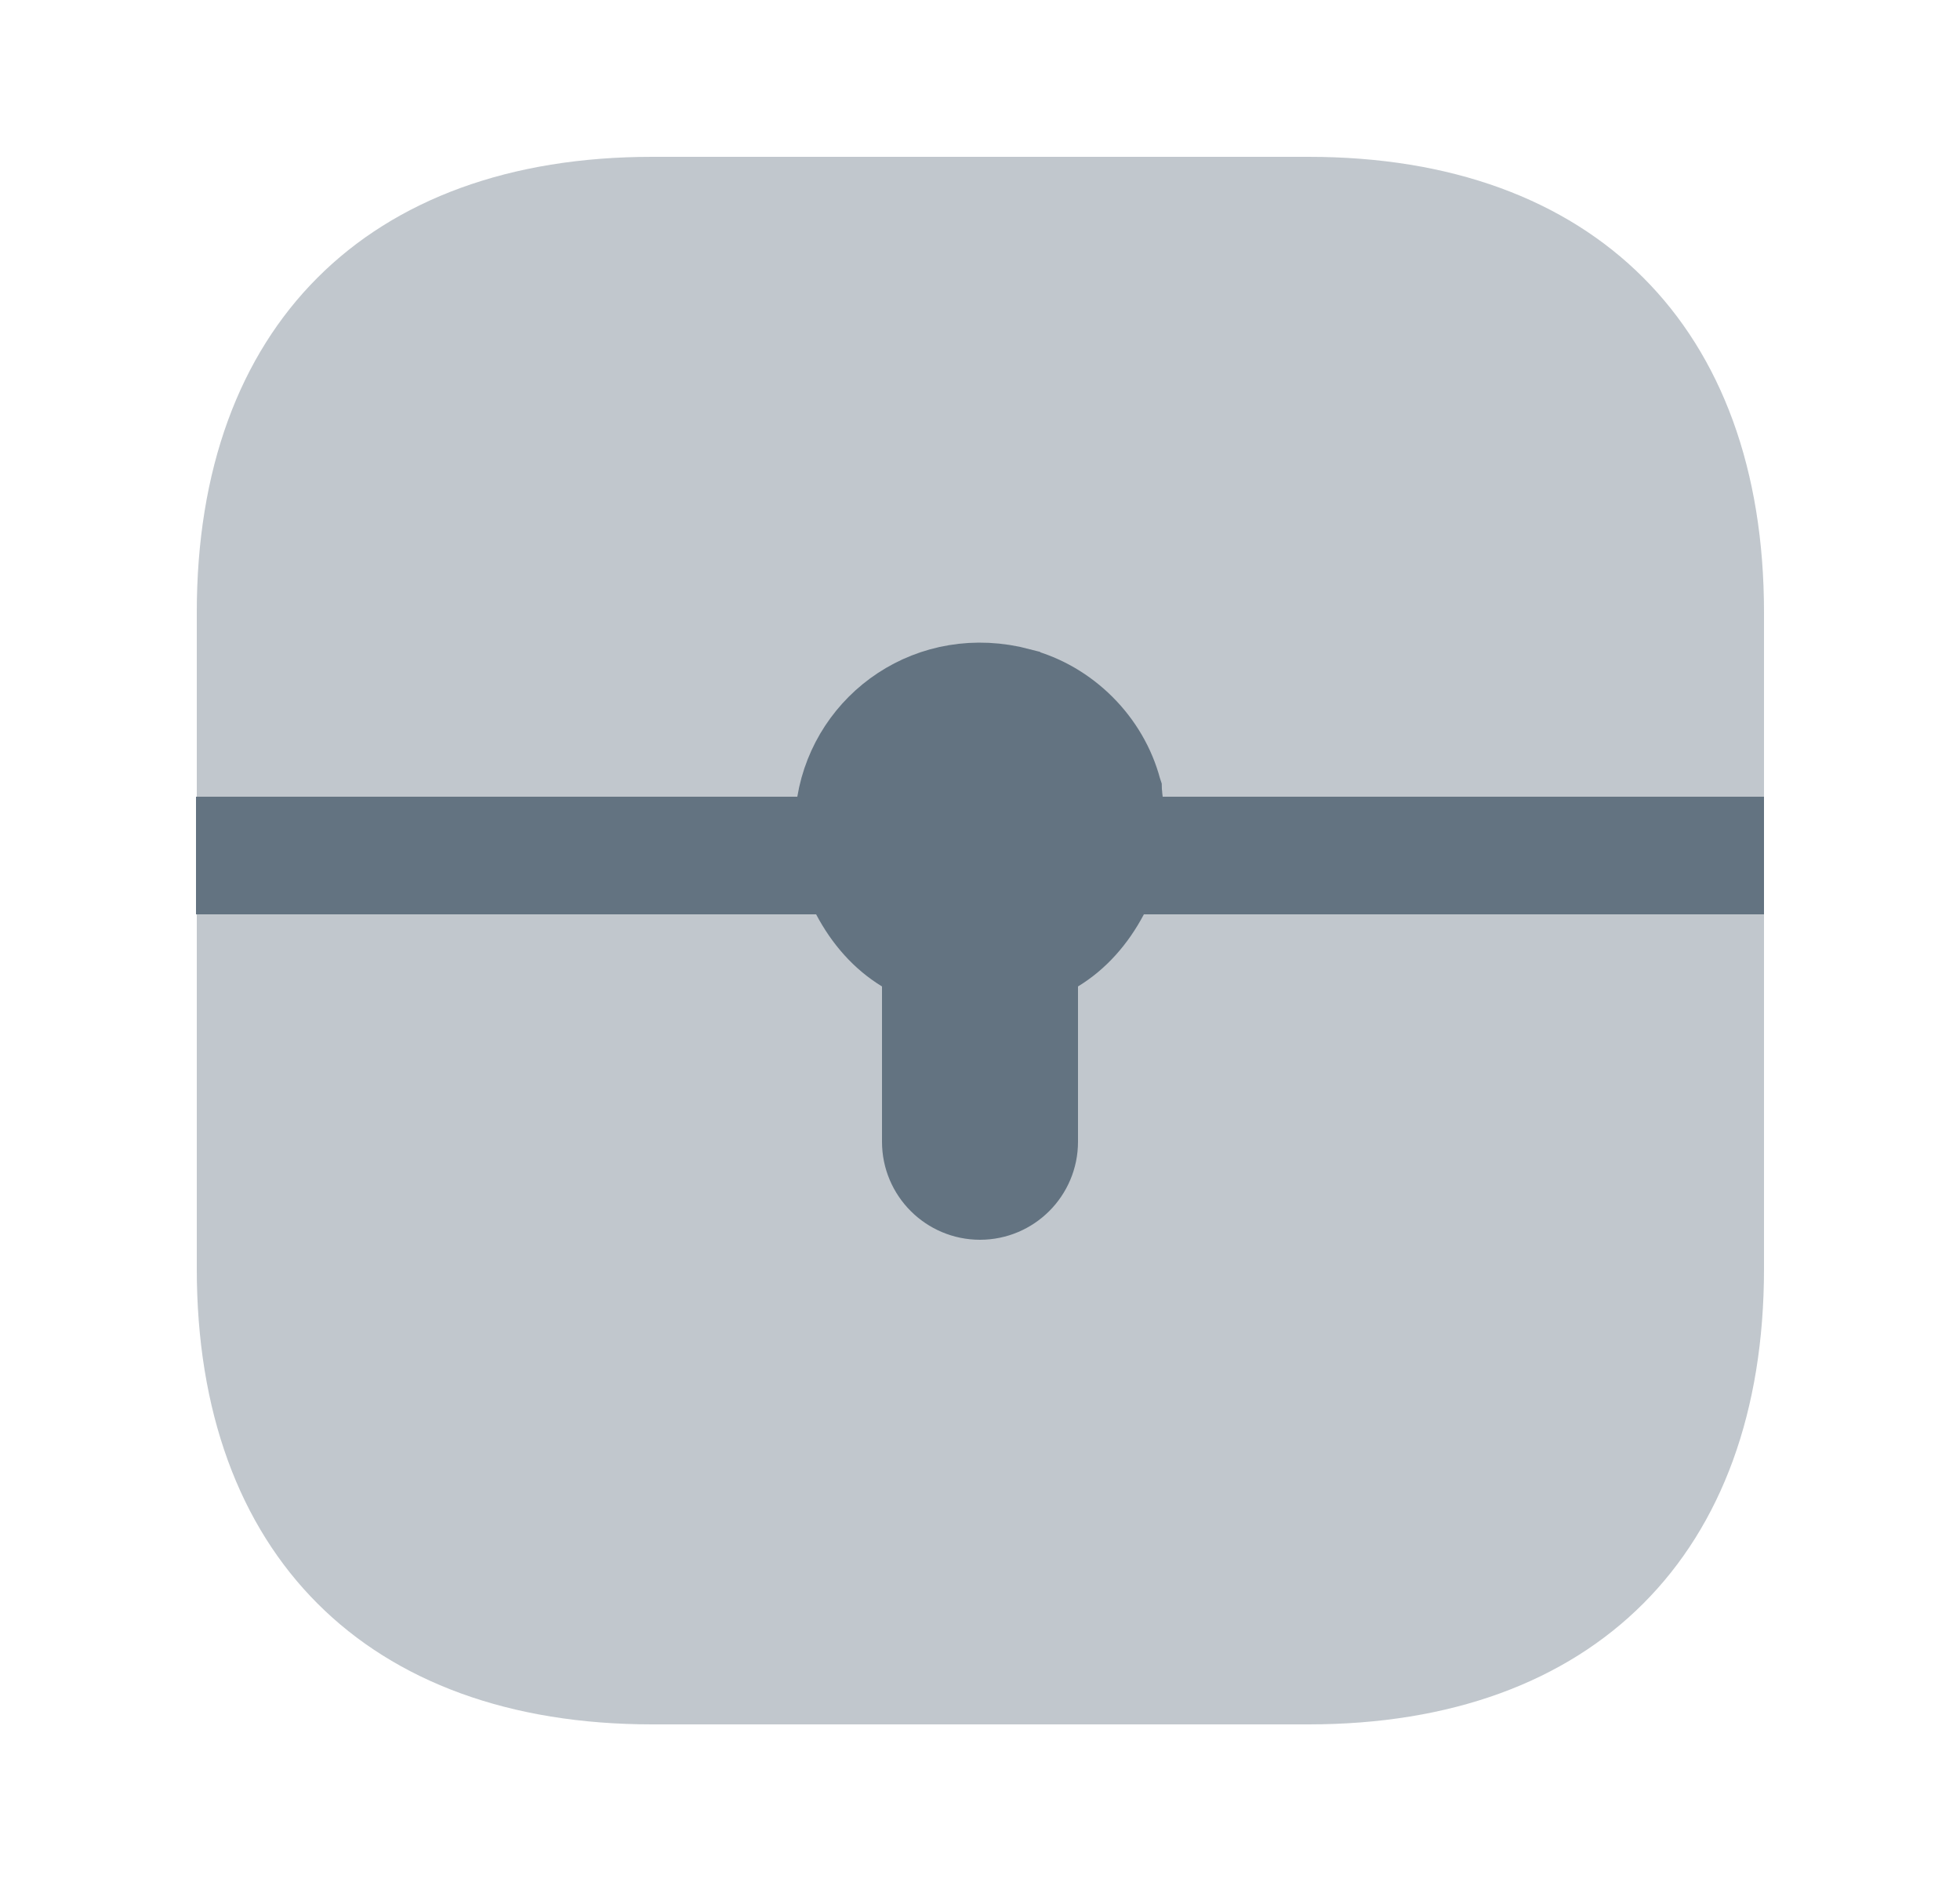
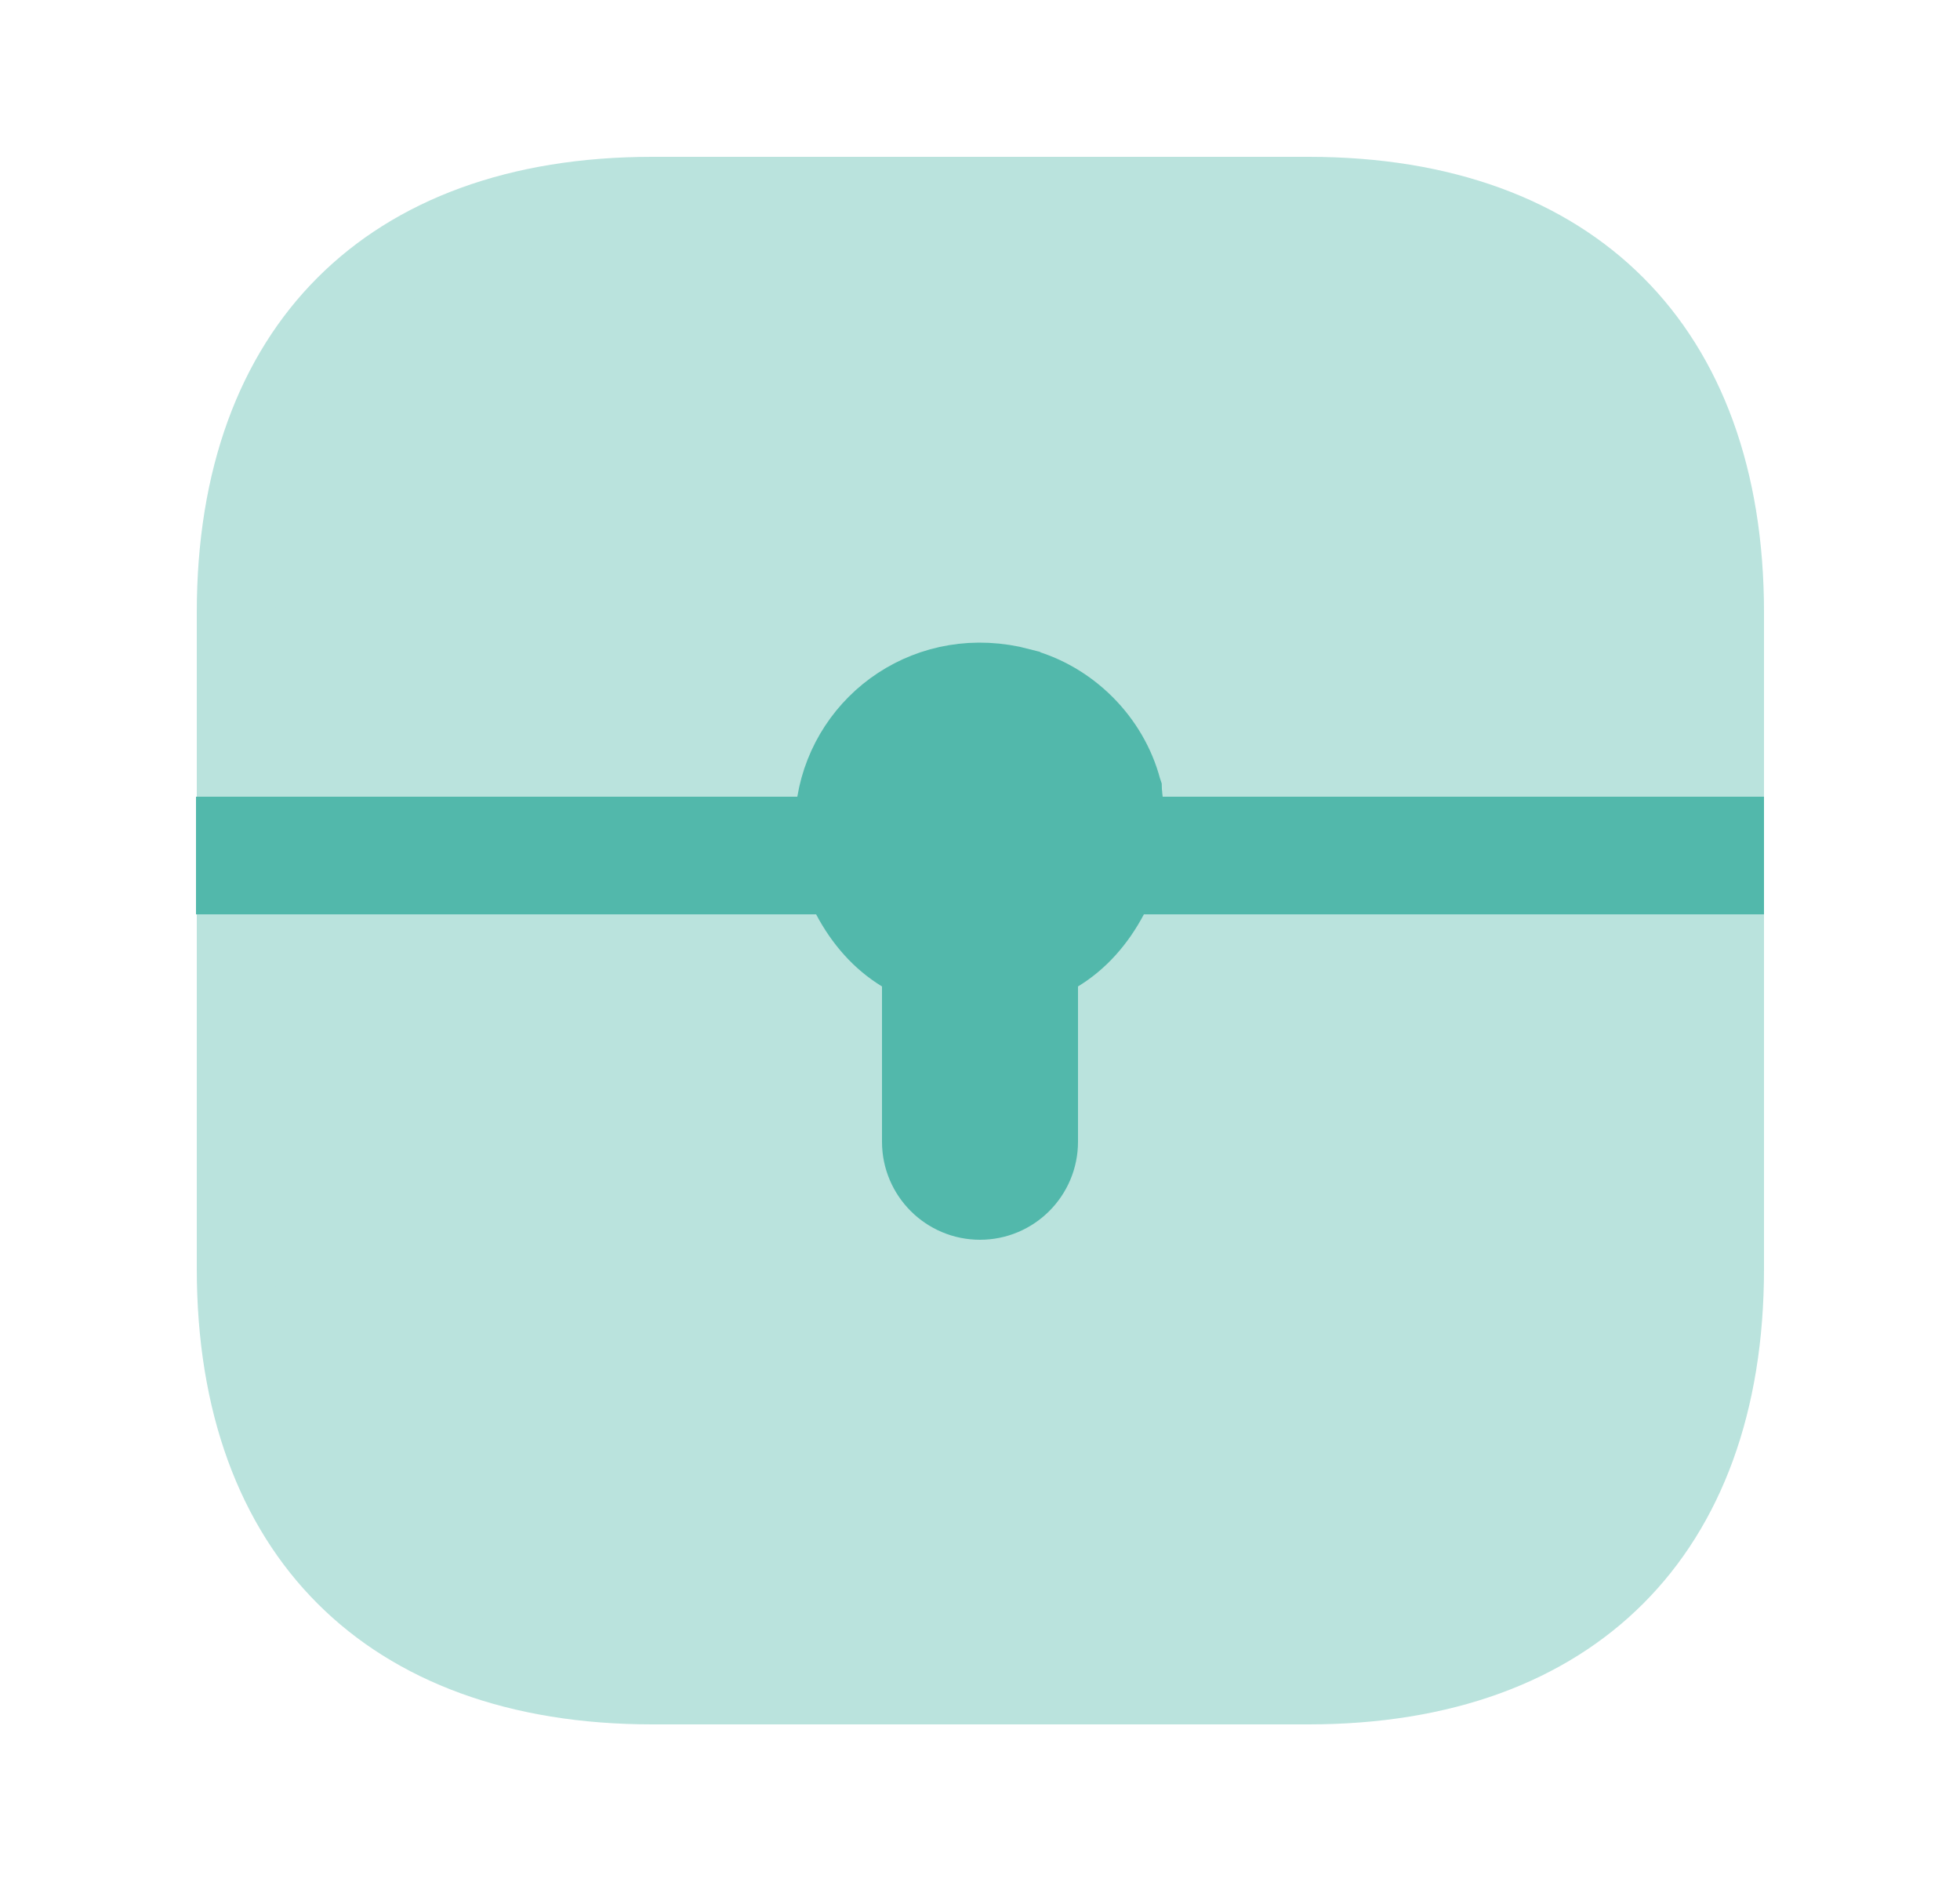
<svg xmlns="http://www.w3.org/2000/svg" width="25" height="24" viewBox="0 0 25 24" fill="none">
-   <path opacity="0.4" d="M8.32 2.5H16.69C18.411 2.5 19.724 3.011 20.606 3.894C21.489 4.776 22 6.089 22 7.81V16.18C22 17.901 21.489 19.214 20.606 20.096C19.724 20.979 18.411 21.49 16.69 21.49H8.32C6.599 21.49 5.286 20.979 4.404 20.096C3.521 19.214 3.01 17.901 3.01 16.18V7.81C3.01 6.089 3.521 4.776 4.404 3.894C5.286 3.011 6.599 2.5 8.32 2.5Z" fill="#637381" stroke="#637381" />
-   <path d="M14.335 10.231L14.396 10.66H14.83H22V11.16H14.59H14.288L14.148 11.427C13.983 11.739 13.762 11.987 13.489 12.153L13.25 12.3V12.58V14.56C13.25 14.974 12.914 15.31 12.5 15.31C12.086 15.31 11.75 14.974 11.75 14.56V12.58V12.3L11.511 12.153C11.238 11.987 11.017 11.739 10.852 11.427L10.712 11.16H10.41H3V10.66H10.17H10.594L10.663 10.242C10.836 9.204 11.866 8.461 13.012 8.763L13.013 8.764C13.639 8.928 14.152 9.441 14.316 10.067L14.316 10.067L14.318 10.073C14.318 10.075 14.32 10.083 14.321 10.1C14.322 10.11 14.323 10.117 14.324 10.126C14.324 10.133 14.325 10.141 14.326 10.152C14.328 10.173 14.331 10.201 14.335 10.231Z" fill="#637381" stroke="#637381" />
+   <path opacity="0.4" d="M8.32 2.5H16.69C18.411 2.5 19.724 3.011 20.606 3.894C21.489 4.776 22 6.089 22 7.81V16.18C22 17.901 21.489 19.214 20.606 20.096C19.724 20.979 18.411 21.49 16.69 21.49H8.32C6.599 21.49 5.286 20.979 4.404 20.096C3.521 19.214 3.01 17.901 3.01 16.18V7.81C3.01 6.089 3.521 4.776 4.404 3.894C5.286 3.011 6.599 2.5 8.32 2.5Z" fill="#52B8AB" stroke="#52B8AB" />
+   <path d="M14.335 10.231L14.396 10.66H14.83H22V11.16H14.59H14.288L14.148 11.427C13.983 11.739 13.762 11.987 13.489 12.153L13.25 12.3V12.58V14.56C13.25 14.974 12.914 15.31 12.5 15.31C12.086 15.31 11.75 14.974 11.75 14.56V12.58V12.3L11.511 12.153C11.238 11.987 11.017 11.739 10.852 11.427L10.712 11.16H10.41H3V10.66H10.17H10.594L10.663 10.242C10.836 9.204 11.866 8.461 13.012 8.763L13.013 8.764C13.639 8.928 14.152 9.441 14.316 10.067L14.316 10.067L14.318 10.073C14.318 10.075 14.32 10.083 14.321 10.1C14.322 10.11 14.323 10.117 14.324 10.126C14.324 10.133 14.325 10.141 14.326 10.152C14.328 10.173 14.331 10.201 14.335 10.231Z" fill="#52B8AB" stroke="#52B8AB" />
</svg>
